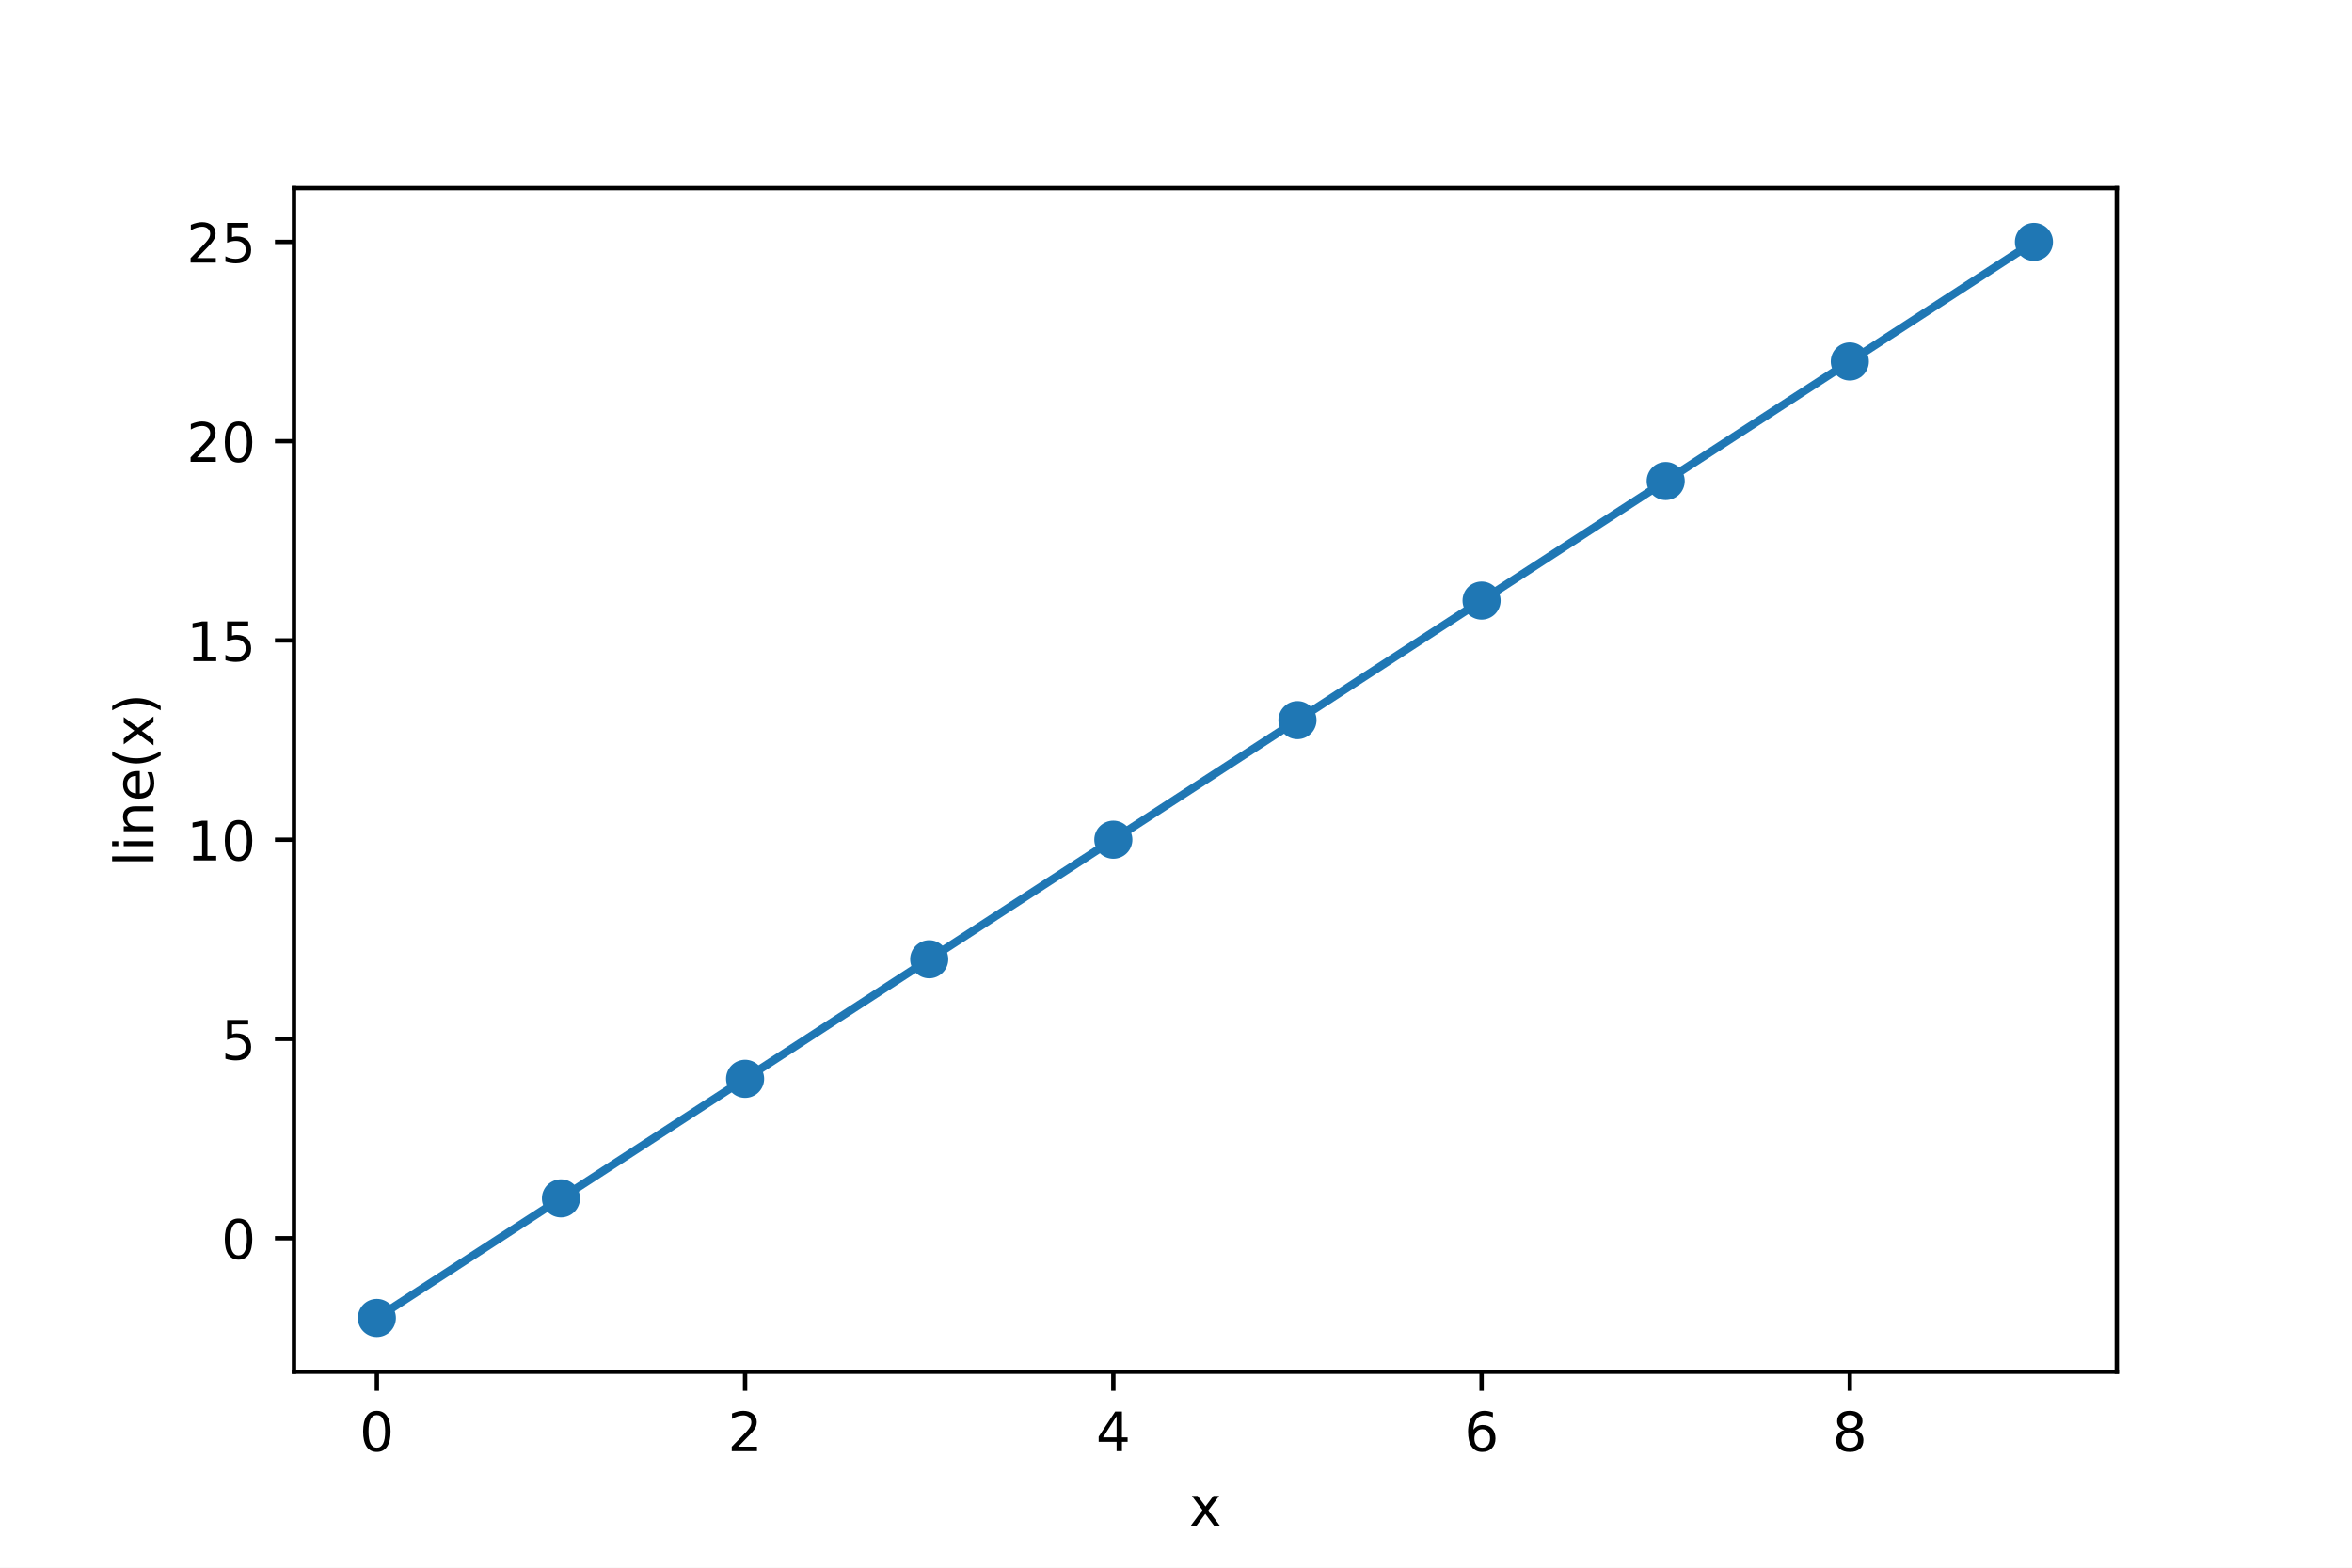
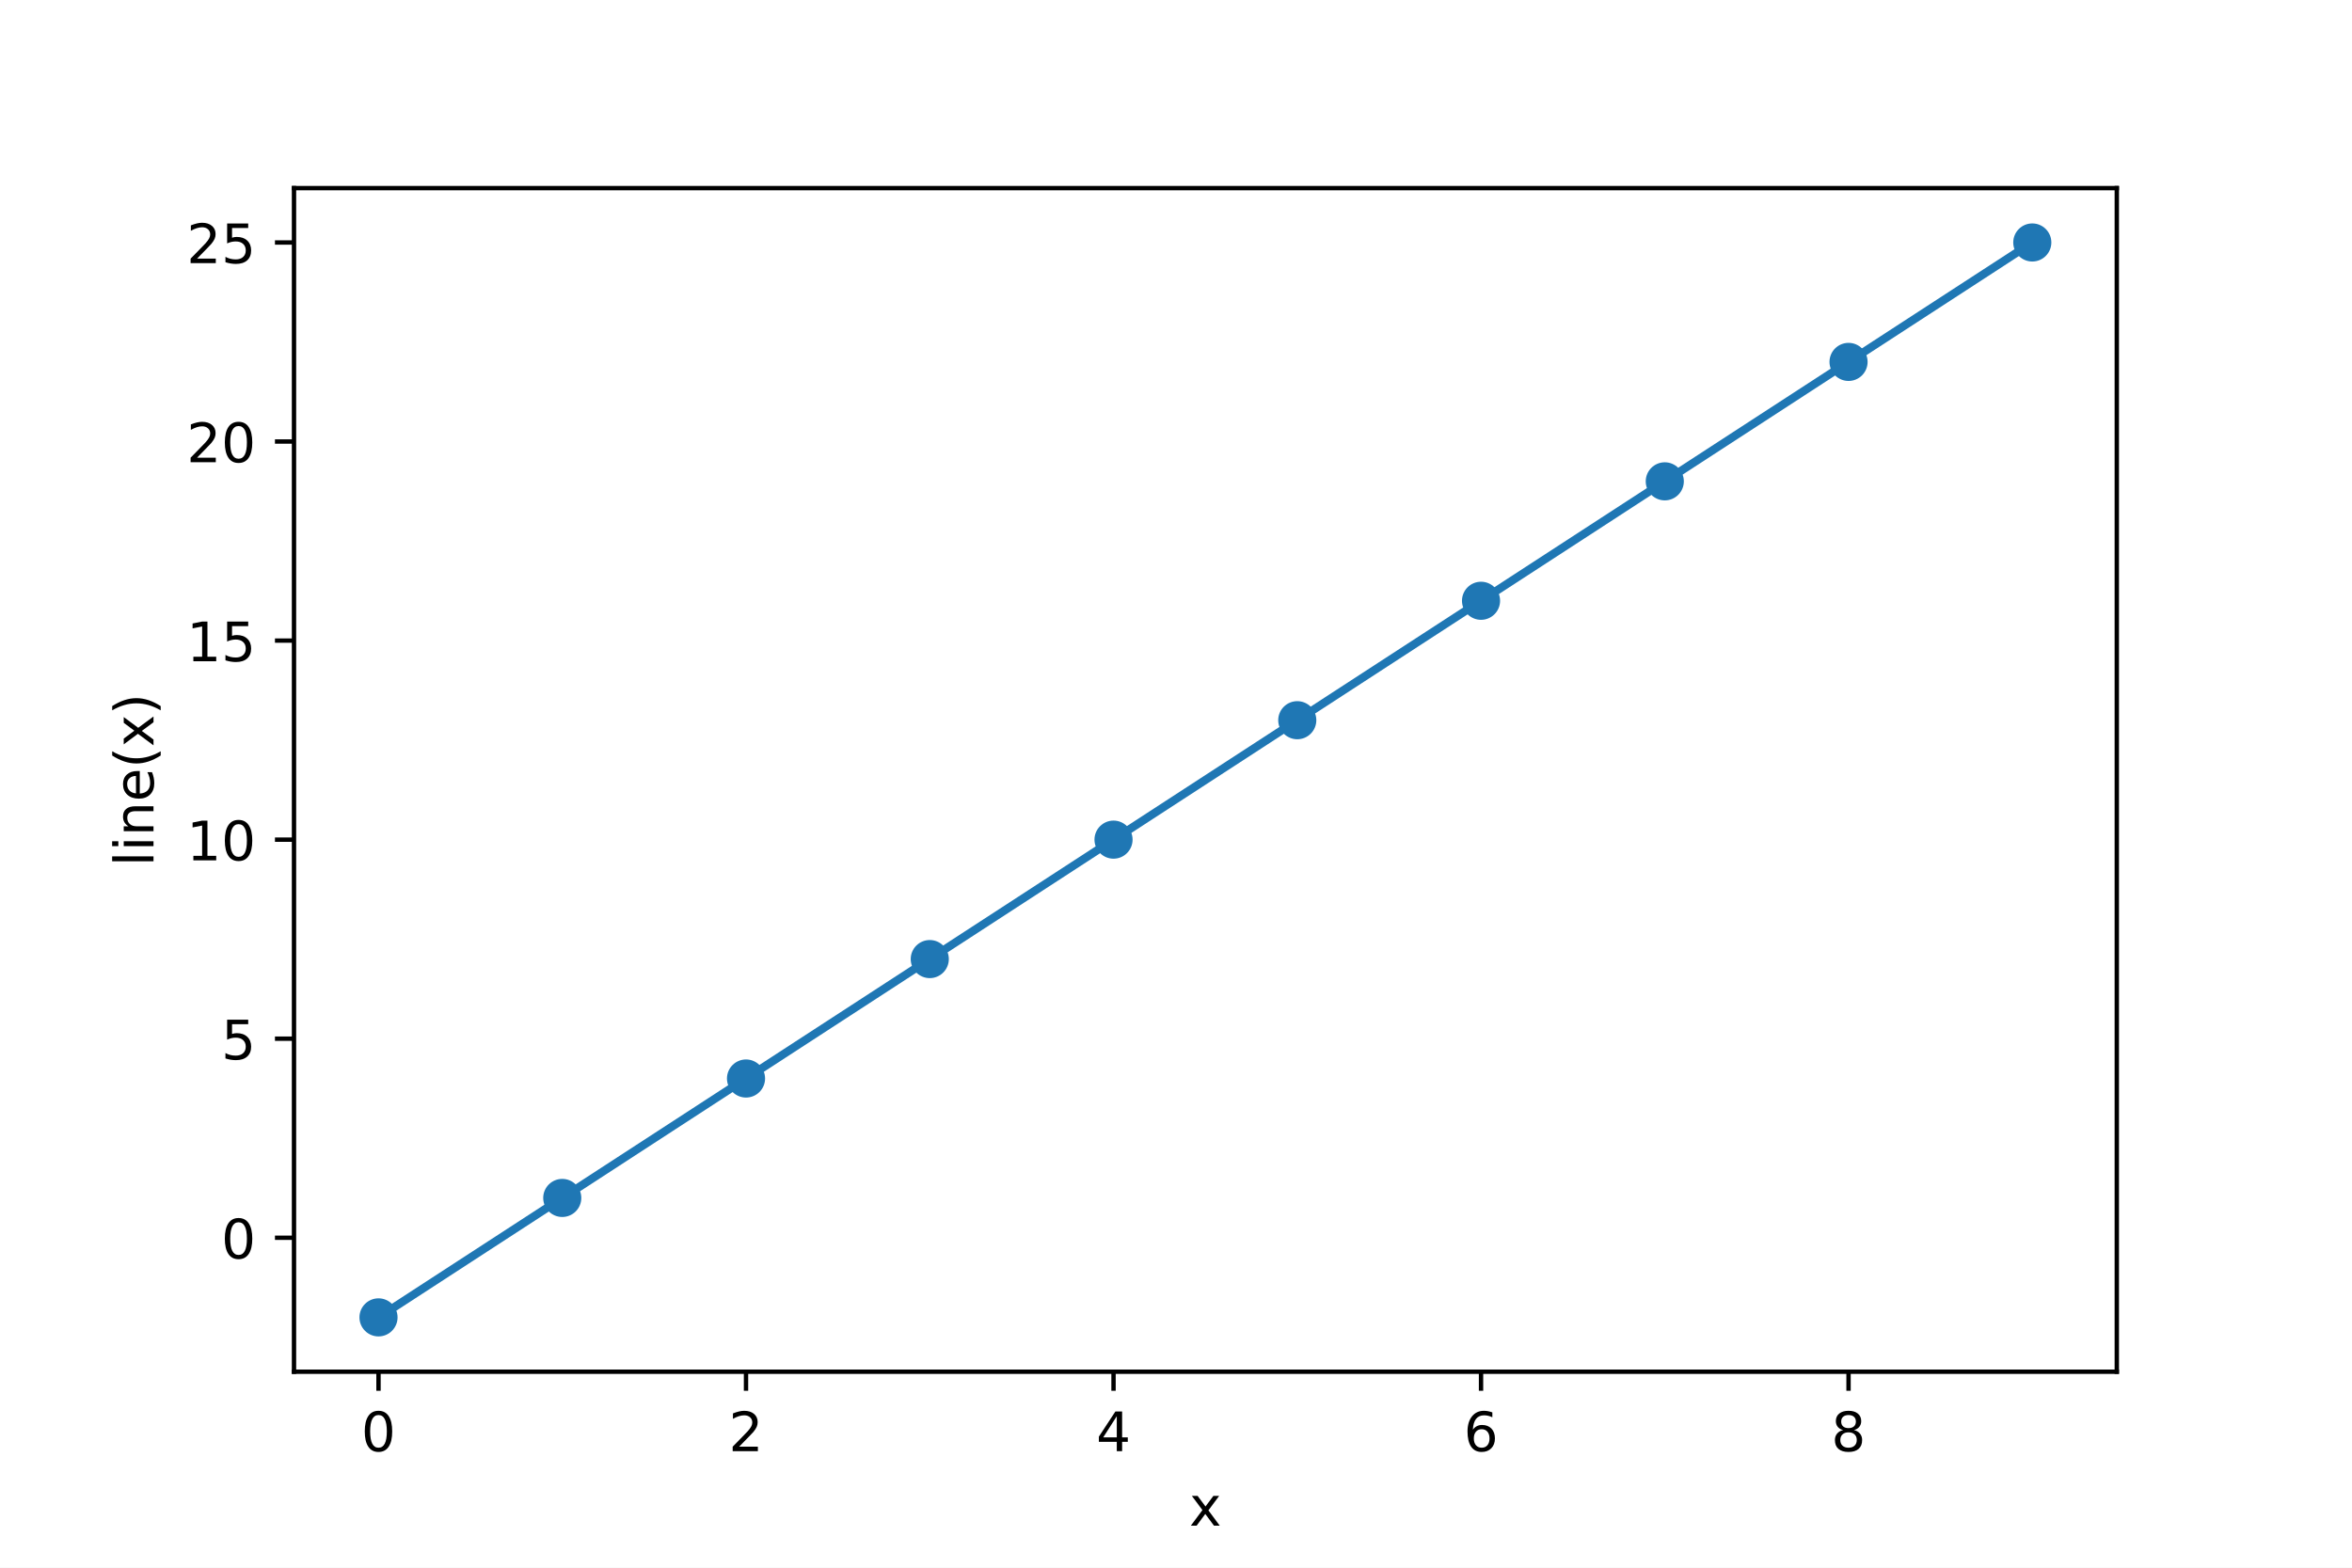
<svg xmlns="http://www.w3.org/2000/svg" xmlns:xlink="http://www.w3.org/1999/xlink" height="288pt" version="1.1" viewBox="0 0 432 288" width="432pt">
  <defs>
    <style type="text/css">
*{stroke-linecap:butt;stroke-linejoin:round;}
  </style>
  </defs>
  <g id="figure_1">
    <g id="patch_1">
      <path d="M 0 288  L 432 288  L 432 0  L 0 0  z " style="fill:#ffffff;" />
    </g>
    <g id="axes_1">
      <g id="patch_2">
        <path d="M 54 252  L 388.8 252  L 388.8 34.56  L 54 34.56  z " style="fill:#ffffff;" />
      </g>
      <g id="PathCollection_1">
        <defs>
-           <path d="M 0 3  C 0.796 3 1.559 2.684 2.121 2.121  C 2.684 1.559 3 0.796 3 0  C 3 -0.796 2.684 -1.559 2.121 -2.121  C 1.559 -2.684 0.796 -3 0 -3  C -0.796 -3 -1.559 -2.684 -2.121 -2.121  C -2.684 -1.559 -3 -0.796 -3 0  C -3 0.796 -2.684 1.559 -2.121 2.121  C -1.559 2.684 -0.796 3 0 3  z " id="mbe2aba12f1" style="stroke:#1f77b4;" />
+           <path d="M 0 3  C 0.796 3 1.559 2.684 2.121 2.121  C 2.684 1.559 3 0.796 3 0  C 3 -0.796 2.684 -1.559 2.121 -2.121  C 1.559 -2.684 0.796 -3 0 -3  C -0.796 -3 -1.559 -2.684 -2.121 -2.121  C -2.684 -1.559 -3 -0.796 -3 0  C -3 0.796 -2.684 1.559 -2.121 2.121  C -1.559 2.684 -0.796 3 0 3  z " id="m0a014364be" style="stroke:#1f77b4;" />
        </defs>
-         <g clip-path="url(#p45306c6d3e)">
-           <use style="fill:#1f77b4;stroke:#1f77b4;" x="69.218" xlink:href="#mbe2aba12f1" y="242.116" />
-           <use style="fill:#1f77b4;stroke:#1f77b4;" x="103.036" xlink:href="#mbe2aba12f1" y="220.153" />
-           <use style="fill:#1f77b4;stroke:#1f77b4;" x="136.855" xlink:href="#mbe2aba12f1" y="198.189" />
-           <use style="fill:#1f77b4;stroke:#1f77b4;" x="170.673" xlink:href="#mbe2aba12f1" y="176.225" />
-           <use style="fill:#1f77b4;stroke:#1f77b4;" x="204.491" xlink:href="#mbe2aba12f1" y="154.262" />
-           <use style="fill:#1f77b4;stroke:#1f77b4;" x="238.309" xlink:href="#mbe2aba12f1" y="132.298" />
-           <use style="fill:#1f77b4;stroke:#1f77b4;" x="272.127" xlink:href="#mbe2aba12f1" y="110.335" />
-           <use style="fill:#1f77b4;stroke:#1f77b4;" x="305.945" xlink:href="#mbe2aba12f1" y="88.371" />
-           <use style="fill:#1f77b4;stroke:#1f77b4;" x="339.764" xlink:href="#mbe2aba12f1" y="66.407" />
-           <use style="fill:#1f77b4;stroke:#1f77b4;" x="373.582" xlink:href="#mbe2aba12f1" y="44.444" />
+         <g clip-path="url(#p5f572faa0f)">
+           <use style="fill:#1f77b4;stroke:#1f77b4;" x="69.521" xlink:href="#m0a014364be" y="242.015" />
+           <use style="fill:#1f77b4;stroke:#1f77b4;" x="103.272" xlink:href="#m0a014364be" y="220.074" />
+           <use style="fill:#1f77b4;stroke:#1f77b4;" x="137.023" xlink:href="#m0a014364be" y="198.133" />
+           <use style="fill:#1f77b4;stroke:#1f77b4;" x="170.774" xlink:href="#m0a014364be" y="176.192" />
+           <use style="fill:#1f77b4;stroke:#1f77b4;" x="204.525" xlink:href="#m0a014364be" y="154.251" />
+           <use style="fill:#1f77b4;stroke:#1f77b4;" x="238.275" xlink:href="#m0a014364be" y="132.309" />
+           <use style="fill:#1f77b4;stroke:#1f77b4;" x="272.026" xlink:href="#m0a014364be" y="110.368" />
+           <use style="fill:#1f77b4;stroke:#1f77b4;" x="305.777" xlink:href="#m0a014364be" y="88.427" />
+           <use style="fill:#1f77b4;stroke:#1f77b4;" x="339.528" xlink:href="#m0a014364be" y="66.486" />
+           <use style="fill:#1f77b4;stroke:#1f77b4;" x="373.279" xlink:href="#m0a014364be" y="44.545" />
        </g>
      </g>
      <g id="matplotlib.axis_1">
        <g id="xtick_1">
          <g id="line2d_1">
            <defs>
-               <path d="M 0 0  L 0 3.5  " id="mdf7d508ef0" style="stroke:#000000;stroke-width:0.8;" />
-             </defs>
-             <g>
-               <use style="stroke:#000000;stroke-width:0.8;" x="69.218" xlink:href="#mdf7d508ef0" y="252" />
+               <path d="M 0 0  L 0 3.5  " id="m7b8775bf61" style="stroke:#000000;stroke-width:0.8;" />
+             </defs>
+             <g>
+               <use style="stroke:#000000;stroke-width:0.8;" x="69.521" xlink:href="#m7b8775bf61" y="252" />
            </g>
          </g>
          <g id="text_1">
            <defs>
-               <path d="M 31.781 66.406  Q 24.172 66.406 20.328 58.906  Q 16.5 51.422 16.5 36.375  Q 16.5 21.391 20.328 13.891  Q 24.172 6.391 31.781 6.391  Q 39.453 6.391 43.281 13.891  Q 47.125 21.391 47.125 36.375  Q 47.125 51.422 43.281 58.906  Q 39.453 66.406 31.781 66.406  z M 31.781 74.219  Q 44.047 74.219 50.516 64.516  Q 56.984 54.828 56.984 36.375  Q 56.984 17.969 50.516 8.266  Q 44.047 -1.422 31.781 -1.422  Q 19.531 -1.422 13.062 8.266  Q 6.594 17.969 6.594 36.375  Q 6.594 54.828 13.062 64.516  Q 19.531 74.219 31.781 74.219  z " id="DejaVuSans-48" />
-             </defs>
-             <g transform="translate(66.03693 266.5984)scale(0.1 -0.1)">
-               <use xlink:href="#DejaVuSans-48" />
+               <path d="M 31.781 66.406  Q 24.172 66.406 20.328 58.906  Q 16.5 51.422 16.5 36.375  Q 16.5 21.391 20.328 13.891  Q 24.172 6.391 31.781 6.391  Q 39.453 6.391 43.281 13.891  Q 47.125 21.391 47.125 36.375  Q 47.125 51.422 43.281 58.906  Q 39.453 66.406 31.781 66.406  z M 31.781 74.219  Q 44.047 74.219 50.516 64.516  Q 56.984 54.828 56.984 36.375  Q 56.984 17.969 50.516 8.266  Q 44.047 -1.422 31.781 -1.422  Q 19.531 -1.422 13.062 8.266  Q 6.594 17.969 6.594 36.375  Q 6.594 54.828 13.062 64.516  Q 19.531 74.219 31.781 74.219  z " id="DejaVuSans-30" />
+             </defs>
+             <g transform="translate(66.33936 266.5984)scale(0.1 -0.1)">
+               <use xlink:href="#DejaVuSans-30" />
            </g>
          </g>
        </g>
        <g id="xtick_2">
          <g id="line2d_2">
            <g>
-               <use style="stroke:#000000;stroke-width:0.8;" x="136.855" xlink:href="#mdf7d508ef0" y="252" />
+               <use style="stroke:#000000;stroke-width:0.8;" x="137.023" xlink:href="#m7b8775bf61" y="252" />
            </g>
          </g>
          <g id="text_2">
            <defs>
-               <path d="M 19.188 8.297  L 53.609 8.297  L 53.609 0  L 7.328 0  L 7.328 8.297  Q 12.938 14.109 22.625 23.891  Q 32.328 33.688 34.812 36.531  Q 39.547 41.844 41.422 45.531  Q 43.312 49.219 43.312 52.781  Q 43.312 58.594 39.234 62.25  Q 35.156 65.922 28.609 65.922  Q 23.969 65.922 18.812 64.312  Q 13.672 62.703 7.812 59.422  L 7.812 69.391  Q 13.766 71.781 18.938 73  Q 24.125 74.219 28.422 74.219  Q 39.75 74.219 46.484 68.547  Q 53.219 62.891 53.219 53.422  Q 53.219 48.922 51.531 44.891  Q 49.859 40.875 45.406 35.406  Q 44.188 33.984 37.641 27.219  Q 31.109 20.453 19.188 8.297  z " id="DejaVuSans-50" />
-             </defs>
-             <g transform="translate(133.6733 266.5984)scale(0.1 -0.1)">
-               <use xlink:href="#DejaVuSans-50" />
+               <path d="M 19.188 8.297  L 53.609 8.297  L 53.609 0  L 7.328 0  L 7.328 8.297  Q 12.938 14.109 22.625 23.891  Q 32.328 33.688 34.812 36.531  Q 39.547 41.844 41.422 45.531  Q 43.312 49.219 43.312 52.781  Q 43.312 58.594 39.234 62.25  Q 35.156 65.922 28.609 65.922  Q 23.969 65.922 18.812 64.312  Q 13.672 62.703 7.812 59.422  L 7.812 69.391  Q 13.766 71.781 18.938 73  Q 24.125 74.219 28.422 74.219  Q 39.75 74.219 46.484 68.547  Q 53.219 62.891 53.219 53.422  Q 53.219 48.922 51.531 44.891  Q 49.859 40.875 45.406 35.406  Q 44.188 33.984 37.641 27.219  Q 31.109 20.453 19.188 8.297  z " id="DejaVuSans-32" />
+             </defs>
+             <g transform="translate(133.8413 266.5984)scale(0.1 -0.1)">
+               <use xlink:href="#DejaVuSans-32" />
            </g>
          </g>
        </g>
        <g id="xtick_3">
          <g id="line2d_3">
            <g>
-               <use style="stroke:#000000;stroke-width:0.8;" x="204.491" xlink:href="#mdf7d508ef0" y="252" />
+               <use style="stroke:#000000;stroke-width:0.8;" x="204.525" xlink:href="#m7b8775bf61" y="252" />
            </g>
          </g>
          <g id="text_3">
            <defs>
-               <path d="M 37.797 64.312  L 12.891 25.391  L 37.797 25.391  z M 35.203 72.906  L 47.609 72.906  L 47.609 25.391  L 58.016 25.391  L 58.016 17.188  L 47.609 17.188  L 47.609 0  L 37.797 0  L 37.797 17.188  L 4.891 17.188  L 4.891 26.703  z " id="DejaVuSans-52" />
-             </defs>
-             <g transform="translate(201.3097 266.5984)scale(0.1 -0.1)">
-               <use xlink:href="#DejaVuSans-52" />
+               <path d="M 37.797 64.312  L 12.891 25.391  L 37.797 25.391  z M 35.203 72.906  L 47.609 72.906  L 47.609 25.391  L 58.016 25.391  L 58.016 17.188  L 47.609 17.188  L 47.609 0  L 37.797 0  L 37.797 17.188  L 4.891 17.188  L 4.891 26.703  z " id="DejaVuSans-34" />
+             </defs>
+             <g transform="translate(201.3433 266.5984)scale(0.1 -0.1)">
+               <use xlink:href="#DejaVuSans-34" />
            </g>
          </g>
        </g>
        <g id="xtick_4">
          <g id="line2d_4">
            <g>
-               <use style="stroke:#000000;stroke-width:0.8;" x="272.127" xlink:href="#mdf7d508ef0" y="252" />
+               <use style="stroke:#000000;stroke-width:0.8;" x="272.026" xlink:href="#m7b8775bf61" y="252" />
            </g>
          </g>
          <g id="text_4">
            <defs>
-               <path d="M 33.016 40.375  Q 26.375 40.375 22.484 35.828  Q 18.609 31.297 18.609 23.391  Q 18.609 15.531 22.484 10.953  Q 26.375 6.391 33.016 6.391  Q 39.656 6.391 43.531 10.953  Q 47.406 15.531 47.406 23.391  Q 47.406 31.297 43.531 35.828  Q 39.656 40.375 33.016 40.375  z M 52.594 71.297  L 52.594 62.312  Q 48.875 64.062 45.094 64.984  Q 41.312 65.922 37.594 65.922  Q 27.828 65.922 22.672 59.328  Q 17.531 52.734 16.797 39.406  Q 19.672 43.656 24.016 45.922  Q 28.375 48.188 33.594 48.188  Q 44.578 48.188 50.953 41.516  Q 57.328 34.859 57.328 23.391  Q 57.328 12.156 50.688 5.359  Q 44.047 -1.422 33.016 -1.422  Q 20.359 -1.422 13.672 8.266  Q 6.984 17.969 6.984 36.375  Q 6.984 53.656 15.188 63.938  Q 23.391 74.219 37.203 74.219  Q 40.922 74.219 44.703 73.484  Q 48.484 72.75 52.594 71.297  z " id="DejaVuSans-54" />
-             </defs>
-             <g transform="translate(268.946 266.5984)scale(0.1 -0.1)">
-               <use xlink:href="#DejaVuSans-54" />
+               <path d="M 33.016 40.375  Q 26.375 40.375 22.484 35.828  Q 18.609 31.297 18.609 23.391  Q 18.609 15.531 22.484 10.953  Q 26.375 6.391 33.016 6.391  Q 39.656 6.391 43.531 10.953  Q 47.406 15.531 47.406 23.391  Q 47.406 31.297 43.531 35.828  Q 39.656 40.375 33.016 40.375  z M 52.594 71.297  L 52.594 62.312  Q 48.875 64.062 45.094 64.984  Q 41.312 65.922 37.594 65.922  Q 27.828 65.922 22.672 59.328  Q 17.531 52.734 16.797 39.406  Q 19.672 43.656 24.016 45.922  Q 28.375 48.188 33.594 48.188  Q 44.578 48.188 50.953 41.516  Q 57.328 34.859 57.328 23.391  Q 57.328 12.156 50.688 5.359  Q 44.047 -1.422 33.016 -1.422  Q 20.359 -1.422 13.672 8.266  Q 6.984 17.969 6.984 36.375  Q 6.984 53.656 15.188 63.938  Q 23.391 74.219 37.203 74.219  Q 40.922 74.219 44.703 73.484  Q 48.484 72.75 52.594 71.297  z " id="DejaVuSans-36" />
+             </defs>
+             <g transform="translate(268.8452 266.5984)scale(0.1 -0.1)">
+               <use xlink:href="#DejaVuSans-36" />
            </g>
          </g>
        </g>
        <g id="xtick_5">
          <g id="line2d_5">
            <g>
-               <use style="stroke:#000000;stroke-width:0.8;" x="339.764" xlink:href="#mdf7d508ef0" y="252" />
+               <use style="stroke:#000000;stroke-width:0.8;" x="339.528" xlink:href="#m7b8775bf61" y="252" />
            </g>
          </g>
          <g id="text_5">
            <defs>
-               <path d="M 31.781 34.625  Q 24.75 34.625 20.719 30.859  Q 16.703 27.094 16.703 20.516  Q 16.703 13.922 20.719 10.156  Q 24.75 6.391 31.781 6.391  Q 38.812 6.391 42.859 10.172  Q 46.922 13.969 46.922 20.516  Q 46.922 27.094 42.891 30.859  Q 38.875 34.625 31.781 34.625  z M 21.922 38.812  Q 15.578 40.375 12.031 44.719  Q 8.5 49.078 8.5 55.328  Q 8.5 64.062 14.719 69.141  Q 20.953 74.219 31.781 74.219  Q 42.672 74.219 48.875 69.141  Q 55.078 64.062 55.078 55.328  Q 55.078 49.078 51.531 44.719  Q 48 40.375 41.703 38.812  Q 48.828 37.156 52.797 32.312  Q 56.781 27.484 56.781 20.516  Q 56.781 9.906 50.312 4.234  Q 43.844 -1.422 31.781 -1.422  Q 19.734 -1.422 13.25 4.234  Q 6.781 9.906 6.781 20.516  Q 6.781 27.484 10.781 32.312  Q 14.797 37.156 21.922 38.812  z M 18.312 54.391  Q 18.312 48.734 21.844 45.562  Q 25.391 42.391 31.781 42.391  Q 38.141 42.391 41.719 45.562  Q 45.312 48.734 45.312 54.391  Q 45.312 60.062 41.719 63.234  Q 38.141 66.406 31.781 66.406  Q 25.391 66.406 21.844 63.234  Q 18.312 60.062 18.312 54.391  z " id="DejaVuSans-56" />
-             </defs>
-             <g transform="translate(336.5824 266.5984)scale(0.1 -0.1)">
-               <use xlink:href="#DejaVuSans-56" />
+               <path d="M 31.781 34.625  Q 24.75 34.625 20.719 30.859  Q 16.703 27.094 16.703 20.516  Q 16.703 13.922 20.719 10.156  Q 24.75 6.391 31.781 6.391  Q 38.812 6.391 42.859 10.172  Q 46.922 13.969 46.922 20.516  Q 46.922 27.094 42.891 30.859  Q 38.875 34.625 31.781 34.625  z M 21.922 38.812  Q 15.578 40.375 12.031 44.719  Q 8.5 49.078 8.5 55.328  Q 8.5 64.062 14.719 69.141  Q 20.953 74.219 31.781 74.219  Q 42.672 74.219 48.875 69.141  Q 55.078 64.062 55.078 55.328  Q 55.078 49.078 51.531 44.719  Q 48 40.375 41.703 38.812  Q 48.828 37.156 52.797 32.312  Q 56.781 27.484 56.781 20.516  Q 56.781 9.906 50.312 4.234  Q 43.844 -1.422 31.781 -1.422  Q 19.734 -1.422 13.25 4.234  Q 6.781 9.906 6.781 20.516  Q 6.781 27.484 10.781 32.312  Q 14.797 37.156 21.922 38.812  z M 18.312 54.391  Q 18.312 48.734 21.844 45.562  Q 25.391 42.391 31.781 42.391  Q 38.141 42.391 41.719 45.562  Q 45.312 48.734 45.312 54.391  Q 45.312 60.062 41.719 63.234  Q 38.141 66.406 31.781 66.406  Q 25.391 66.406 21.844 63.234  Q 18.312 60.062 18.312 54.391  z " id="DejaVuSans-38" />
+             </defs>
+             <g transform="translate(336.3472 266.5984)scale(0.1 -0.1)">
+               <use xlink:href="#DejaVuSans-38" />
            </g>
          </g>
        </g>
        <g id="text_6">
          <defs>
-             <path d="M 54.891 54.688  L 35.109 28.078  L 55.906 0  L 45.312 0  L 29.391 21.484  L 13.484 0  L 2.875 0  L 24.125 28.609  L 4.688 54.688  L 15.281 54.688  L 29.781 35.203  L 44.281 54.688  z " id="DejaVuSans-120" />
+             <path d="M 54.891 54.688  L 35.109 28.078  L 55.906 0  L 45.312 0  L 29.391 21.484  L 13.484 0  L 2.875 0  L 24.125 28.609  L 4.688 54.688  L 15.281 54.688  L 29.781 35.203  L 44.281 54.688  z " id="DejaVuSans-78" />
          </defs>
          <g transform="translate(218.4406 280.2766)scale(0.1 -0.1)">
-             <use xlink:href="#DejaVuSans-120" />
+             <use xlink:href="#DejaVuSans-78" />
          </g>
        </g>
      </g>
      <g id="matplotlib.axis_2">
        <g id="ytick_1">
          <g id="line2d_6">
            <defs>
-               <path d="M 0 0  L -3.5 0  " id="m310053b008" style="stroke:#000000;stroke-width:0.8;" />
-             </defs>
-             <g>
-               <use style="stroke:#000000;stroke-width:0.8;" x="54" xlink:href="#m310053b008" y="227.474" />
+               <path d="M 0 0  L -3.5 0  " id="mde814f6170" style="stroke:#000000;stroke-width:0.8;" />
+             </defs>
+             <g>
+               <use style="stroke:#000000;stroke-width:0.8;" x="54" xlink:href="#mde814f6170" y="227.388" />
            </g>
          </g>
          <g id="text_7">
-             <g transform="translate(40.6375 231.2732)scale(0.1 -0.1)">
-               <use xlink:href="#DejaVuSans-48" />
+             <g transform="translate(40.6375 231.1872)scale(0.1 -0.1)">
+               <use xlink:href="#DejaVuSans-30" />
            </g>
          </g>
        </g>
        <g id="ytick_2">
          <g id="line2d_7">
            <g>
-               <use style="stroke:#000000;stroke-width:0.8;" x="54" xlink:href="#m310053b008" y="190.868" />
+               <use style="stroke:#000000;stroke-width:0.8;" x="54" xlink:href="#mde814f6170" y="190.819" />
            </g>
          </g>
          <g id="text_8">
            <defs>
-               <path d="M 10.797 72.906  L 49.516 72.906  L 49.516 64.594  L 19.828 64.594  L 19.828 46.734  Q 21.969 47.469 24.109 47.828  Q 26.266 48.188 28.422 48.188  Q 40.625 48.188 47.75 41.5  Q 54.891 34.812 54.891 23.391  Q 54.891 11.625 47.562 5.094  Q 40.234 -1.422 26.906 -1.422  Q 22.312 -1.422 17.547 -0.641  Q 12.797 0.141 7.719 1.703  L 7.719 11.625  Q 12.109 9.234 16.797 8.062  Q 21.484 6.891 26.703 6.891  Q 35.156 6.891 40.078 11.328  Q 45.016 15.766 45.016 23.391  Q 45.016 31 40.078 35.438  Q 35.156 39.891 26.703 39.891  Q 22.75 39.891 18.812 39.016  Q 14.891 38.141 10.797 36.281  z " id="DejaVuSans-53" />
-             </defs>
-             <g transform="translate(40.6375 194.6671)scale(0.1 -0.1)">
-               <use xlink:href="#DejaVuSans-53" />
+               <path d="M 10.797 72.906  L 49.516 72.906  L 49.516 64.594  L 19.828 64.594  L 19.828 46.734  Q 21.969 47.469 24.109 47.828  Q 26.266 48.188 28.422 48.188  Q 40.625 48.188 47.75 41.5  Q 54.891 34.812 54.891 23.391  Q 54.891 11.625 47.562 5.094  Q 40.234 -1.422 26.906 -1.422  Q 22.312 -1.422 17.547 -0.641  Q 12.797 0.141 7.719 1.703  L 7.719 11.625  Q 12.109 9.234 16.797 8.062  Q 21.484 6.891 26.703 6.891  Q 35.156 6.891 40.078 11.328  Q 45.016 15.766 45.016 23.391  Q 45.016 31 40.078 35.438  Q 35.156 39.891 26.703 39.891  Q 22.75 39.891 18.812 39.016  Q 14.891 38.141 10.797 36.281  z " id="DejaVuSans-35" />
+             </defs>
+             <g transform="translate(40.6375 194.6185)scale(0.1 -0.1)">
+               <use xlink:href="#DejaVuSans-35" />
            </g>
          </g>
        </g>
        <g id="ytick_3">
          <g id="line2d_8">
            <g>
-               <use style="stroke:#000000;stroke-width:0.8;" x="54" xlink:href="#m310053b008" y="154.262" />
+               <use style="stroke:#000000;stroke-width:0.8;" x="54" xlink:href="#mde814f6170" y="154.251" />
            </g>
          </g>
          <g id="text_9">
            <defs>
-               <path d="M 12.406 8.297  L 28.516 8.297  L 28.516 63.922  L 10.984 60.406  L 10.984 69.391  L 28.422 72.906  L 38.281 72.906  L 38.281 8.297  L 54.391 8.297  L 54.391 0  L 12.406 0  z " id="DejaVuSans-49" />
-             </defs>
-             <g transform="translate(34.275 158.061)scale(0.1 -0.1)">
-               <use xlink:href="#DejaVuSans-49" />
-               <use x="63.623" xlink:href="#DejaVuSans-48" />
+               <path d="M 12.406 8.297  L 28.516 8.297  L 28.516 63.922  L 10.984 60.406  L 10.984 69.391  L 28.422 72.906  L 38.281 72.906  L 38.281 8.297  L 54.391 8.297  L 54.391 0  L 12.406 0  z " id="DejaVuSans-31" />
+             </defs>
+             <g transform="translate(34.275 158.0498)scale(0.1 -0.1)">
+               <use xlink:href="#DejaVuSans-31" />
+               <use x="63.623" xlink:href="#DejaVuSans-30" />
            </g>
          </g>
        </g>
        <g id="ytick_4">
          <g id="line2d_9">
            <g>
-               <use style="stroke:#000000;stroke-width:0.8;" x="54" xlink:href="#m310053b008" y="117.656" />
+               <use style="stroke:#000000;stroke-width:0.8;" x="54" xlink:href="#mde814f6170" y="117.682" />
            </g>
          </g>
          <g id="text_10">
-             <g transform="translate(34.275 121.455)scale(0.1 -0.1)">
-               <use xlink:href="#DejaVuSans-49" />
-               <use x="63.623" xlink:href="#DejaVuSans-53" />
+             <g transform="translate(34.275 121.4811)scale(0.1 -0.1)">
+               <use xlink:href="#DejaVuSans-31" />
+               <use x="63.623" xlink:href="#DejaVuSans-35" />
            </g>
          </g>
        </g>
        <g id="ytick_5">
          <g id="line2d_10">
            <g>
-               <use style="stroke:#000000;stroke-width:0.8;" x="54" xlink:href="#m310053b008" y="81.05" />
+               <use style="stroke:#000000;stroke-width:0.8;" x="54" xlink:href="#mde814f6170" y="81.113" />
            </g>
          </g>
          <g id="text_11">
-             <g transform="translate(34.275 84.84892)scale(0.1 -0.1)">
-               <use xlink:href="#DejaVuSans-50" />
-               <use x="63.623" xlink:href="#DejaVuSans-48" />
+             <g transform="translate(34.275 84.91245)scale(0.1 -0.1)">
+               <use xlink:href="#DejaVuSans-32" />
+               <use x="63.623" xlink:href="#DejaVuSans-30" />
            </g>
          </g>
        </g>
        <g id="ytick_6">
          <g id="line2d_11">
            <g>
-               <use style="stroke:#000000;stroke-width:0.8;" x="54" xlink:href="#m310053b008" y="44.444" />
+               <use style="stroke:#000000;stroke-width:0.8;" x="54" xlink:href="#mde814f6170" y="44.545" />
            </g>
          </g>
          <g id="text_12">
-             <g transform="translate(34.275 48.24285)scale(0.1 -0.1)">
-               <use xlink:href="#DejaVuSans-50" />
-               <use x="63.623" xlink:href="#DejaVuSans-53" />
+             <g transform="translate(34.275 48.34376)scale(0.1 -0.1)">
+               <use xlink:href="#DejaVuSans-32" />
+               <use x="63.623" xlink:href="#DejaVuSans-35" />
            </g>
          </g>
        </g>
        <g id="text_13">
          <defs>
-             <path d="M 9.422 75.984  L 18.406 75.984  L 18.406 0  L 9.422 0  z " id="DejaVuSans-108" />
-             <path d="M 9.422 54.688  L 18.406 54.688  L 18.406 0  L 9.422 0  z M 9.422 75.984  L 18.406 75.984  L 18.406 64.594  L 9.422 64.594  z " id="DejaVuSans-105" />
-             <path d="M 54.891 33.016  L 54.891 0  L 45.906 0  L 45.906 32.719  Q 45.906 40.484 42.875 44.328  Q 39.844 48.188 33.797 48.188  Q 26.516 48.188 22.312 43.547  Q 18.109 38.922 18.109 30.906  L 18.109 0  L 9.078 0  L 9.078 54.688  L 18.109 54.688  L 18.109 46.188  Q 21.344 51.125 25.703 53.562  Q 30.078 56 35.797 56  Q 45.219 56 50.047 50.172  Q 54.891 44.344 54.891 33.016  z " id="DejaVuSans-110" />
-             <path d="M 56.203 29.594  L 56.203 25.203  L 14.891 25.203  Q 15.484 15.922 20.484 11.062  Q 25.484 6.203 34.422 6.203  Q 39.594 6.203 44.453 7.469  Q 49.312 8.734 54.109 11.281  L 54.109 2.781  Q 49.266 0.734 44.188 -0.344  Q 39.109 -1.422 33.891 -1.422  Q 20.797 -1.422 13.156 6.188  Q 5.516 13.812 5.516 26.812  Q 5.516 40.234 12.766 48.109  Q 20.016 56 32.328 56  Q 43.359 56 49.781 48.891  Q 56.203 41.797 56.203 29.594  z M 47.219 32.234  Q 47.125 39.594 43.094 43.984  Q 39.062 48.391 32.422 48.391  Q 24.906 48.391 20.391 44.141  Q 15.875 39.891 15.188 32.172  z " id="DejaVuSans-101" />
-             <path d="M 31 75.875  Q 24.469 64.656 21.281 53.656  Q 18.109 42.672 18.109 31.391  Q 18.109 20.125 21.312 9.062  Q 24.516 -2 31 -13.188  L 23.188 -13.188  Q 15.875 -1.703 12.234 9.375  Q 8.594 20.453 8.594 31.391  Q 8.594 42.281 12.203 53.312  Q 15.828 64.359 23.188 75.875  z " id="DejaVuSans-40" />
-             <path d="M 8.016 75.875  L 15.828 75.875  Q 23.141 64.359 26.781 53.312  Q 30.422 42.281 30.422 31.391  Q 30.422 20.453 26.781 9.375  Q 23.141 -1.703 15.828 -13.188  L 8.016 -13.188  Q 14.5 -2 17.703 9.062  Q 20.906 20.125 20.906 31.391  Q 20.906 42.672 17.703 53.656  Q 14.5 64.656 8.016 75.875  z " id="DejaVuSans-41" />
+             <path d="M 9.422 75.984  L 18.406 75.984  L 18.406 0  L 9.422 0  z " id="DejaVuSans-6c" />
+             <path d="M 9.422 54.688  L 18.406 54.688  L 18.406 0  L 9.422 0  z M 9.422 75.984  L 18.406 75.984  L 18.406 64.594  L 9.422 64.594  z " id="DejaVuSans-69" />
+             <path d="M 54.891 33.016  L 54.891 0  L 45.906 0  L 45.906 32.719  Q 45.906 40.484 42.875 44.328  Q 39.844 48.188 33.797 48.188  Q 26.516 48.188 22.312 43.547  Q 18.109 38.922 18.109 30.906  L 18.109 0  L 9.078 0  L 9.078 54.688  L 18.109 54.688  L 18.109 46.188  Q 21.344 51.125 25.703 53.562  Q 30.078 56 35.797 56  Q 45.219 56 50.047 50.172  Q 54.891 44.344 54.891 33.016  z " id="DejaVuSans-6e" />
+             <path d="M 56.203 29.594  L 56.203 25.203  L 14.891 25.203  Q 15.484 15.922 20.484 11.062  Q 25.484 6.203 34.422 6.203  Q 39.594 6.203 44.453 7.469  Q 49.312 8.734 54.109 11.281  L 54.109 2.781  Q 49.266 0.734 44.188 -0.344  Q 39.109 -1.422 33.891 -1.422  Q 20.797 -1.422 13.156 6.188  Q 5.516 13.812 5.516 26.812  Q 5.516 40.234 12.766 48.109  Q 20.016 56 32.328 56  Q 43.359 56 49.781 48.891  Q 56.203 41.797 56.203 29.594  z M 47.219 32.234  Q 47.125 39.594 43.094 43.984  Q 39.062 48.391 32.422 48.391  Q 24.906 48.391 20.391 44.141  Q 15.875 39.891 15.188 32.172  z " id="DejaVuSans-65" />
+             <path d="M 31 75.875  Q 24.469 64.656 21.281 53.656  Q 18.109 42.672 18.109 31.391  Q 18.109 20.125 21.312 9.062  Q 24.516 -2 31 -13.188  L 23.188 -13.188  Q 15.875 -1.703 12.234 9.375  Q 8.594 20.453 8.594 31.391  Q 8.594 42.281 12.203 53.312  Q 15.828 64.359 23.188 75.875  z " id="DejaVuSans-28" />
+             <path d="M 8.016 75.875  L 15.828 75.875  Q 23.141 64.359 26.781 53.312  Q 30.422 42.281 30.422 31.391  Q 30.422 20.453 26.781 9.375  Q 23.141 -1.703 15.828 -13.188  L 8.016 -13.188  Q 14.5 -2 17.703 9.062  Q 20.906 20.125 20.906 31.391  Q 20.906 42.672 17.703 53.656  Q 14.5 64.656 8.016 75.875  z " id="DejaVuSans-29" />
          </defs>
          <g transform="translate(28.19531 159.1644)rotate(-90)scale(0.1 -0.1)">
-             <use xlink:href="#DejaVuSans-108" />
-             <use x="27.783" xlink:href="#DejaVuSans-105" />
-             <use x="55.566" xlink:href="#DejaVuSans-110" />
-             <use x="118.945" xlink:href="#DejaVuSans-101" />
-             <use x="180.469" xlink:href="#DejaVuSans-40" />
-             <use x="219.482" xlink:href="#DejaVuSans-120" />
-             <use x="278.662" xlink:href="#DejaVuSans-41" />
+             <use xlink:href="#DejaVuSans-6c" />
+             <use x="27.783" xlink:href="#DejaVuSans-69" />
+             <use x="55.566" xlink:href="#DejaVuSans-6e" />
+             <use x="118.945" xlink:href="#DejaVuSans-65" />
+             <use x="180.469" xlink:href="#DejaVuSans-28" />
+             <use x="219.482" xlink:href="#DejaVuSans-78" />
+             <use x="278.662" xlink:href="#DejaVuSans-29" />
          </g>
        </g>
      </g>
      <g id="line2d_12">
-         <path clip-path="url(#p45306c6d3e)" d="M 69.218 242.116  L 103.036 220.153  L 136.855 198.189  L 170.673 176.225  L 204.491 154.262  L 238.309 132.298  L 272.127 110.335  L 305.945 88.371  L 339.764 66.407  L 373.582 44.444  " style="fill:none;stroke:#1f77b4;stroke-linecap:square;stroke-width:1.5;" />
+         <path clip-path="url(#p5f572faa0f)" d="M 69.521 242.015  L 103.272 220.074  L 137.023 198.133  L 170.774 176.192  L 204.525 154.251  L 238.275 132.309  L 272.026 110.368  L 305.777 88.427  L 339.528 66.486  L 373.279 44.545  " style="fill:none;stroke:#1f77b4;stroke-linecap:square;stroke-width:1.5;" />
      </g>
      <g id="patch_3">
        <path d="M 54 252  L 54 34.56  " style="fill:none;stroke:#000000;stroke-linecap:square;stroke-linejoin:miter;stroke-width:0.8;" />
      </g>
      <g id="patch_4">
        <path d="M 388.8 252  L 388.8 34.56  " style="fill:none;stroke:#000000;stroke-linecap:square;stroke-linejoin:miter;stroke-width:0.8;" />
      </g>
      <g id="patch_5">
        <path d="M 54 252  L 388.8 252  " style="fill:none;stroke:#000000;stroke-linecap:square;stroke-linejoin:miter;stroke-width:0.8;" />
      </g>
      <g id="patch_6">
        <path d="M 54 34.56  L 388.8 34.56  " style="fill:none;stroke:#000000;stroke-linecap:square;stroke-linejoin:miter;stroke-width:0.8;" />
      </g>
    </g>
  </g>
  <defs>
-     <clipPath id="p45306c6d3e">
+     <clipPath id="p5f572faa0f">
      <rect height="217.44" width="334.8" x="54" y="34.56" />
    </clipPath>
  </defs>
</svg>
